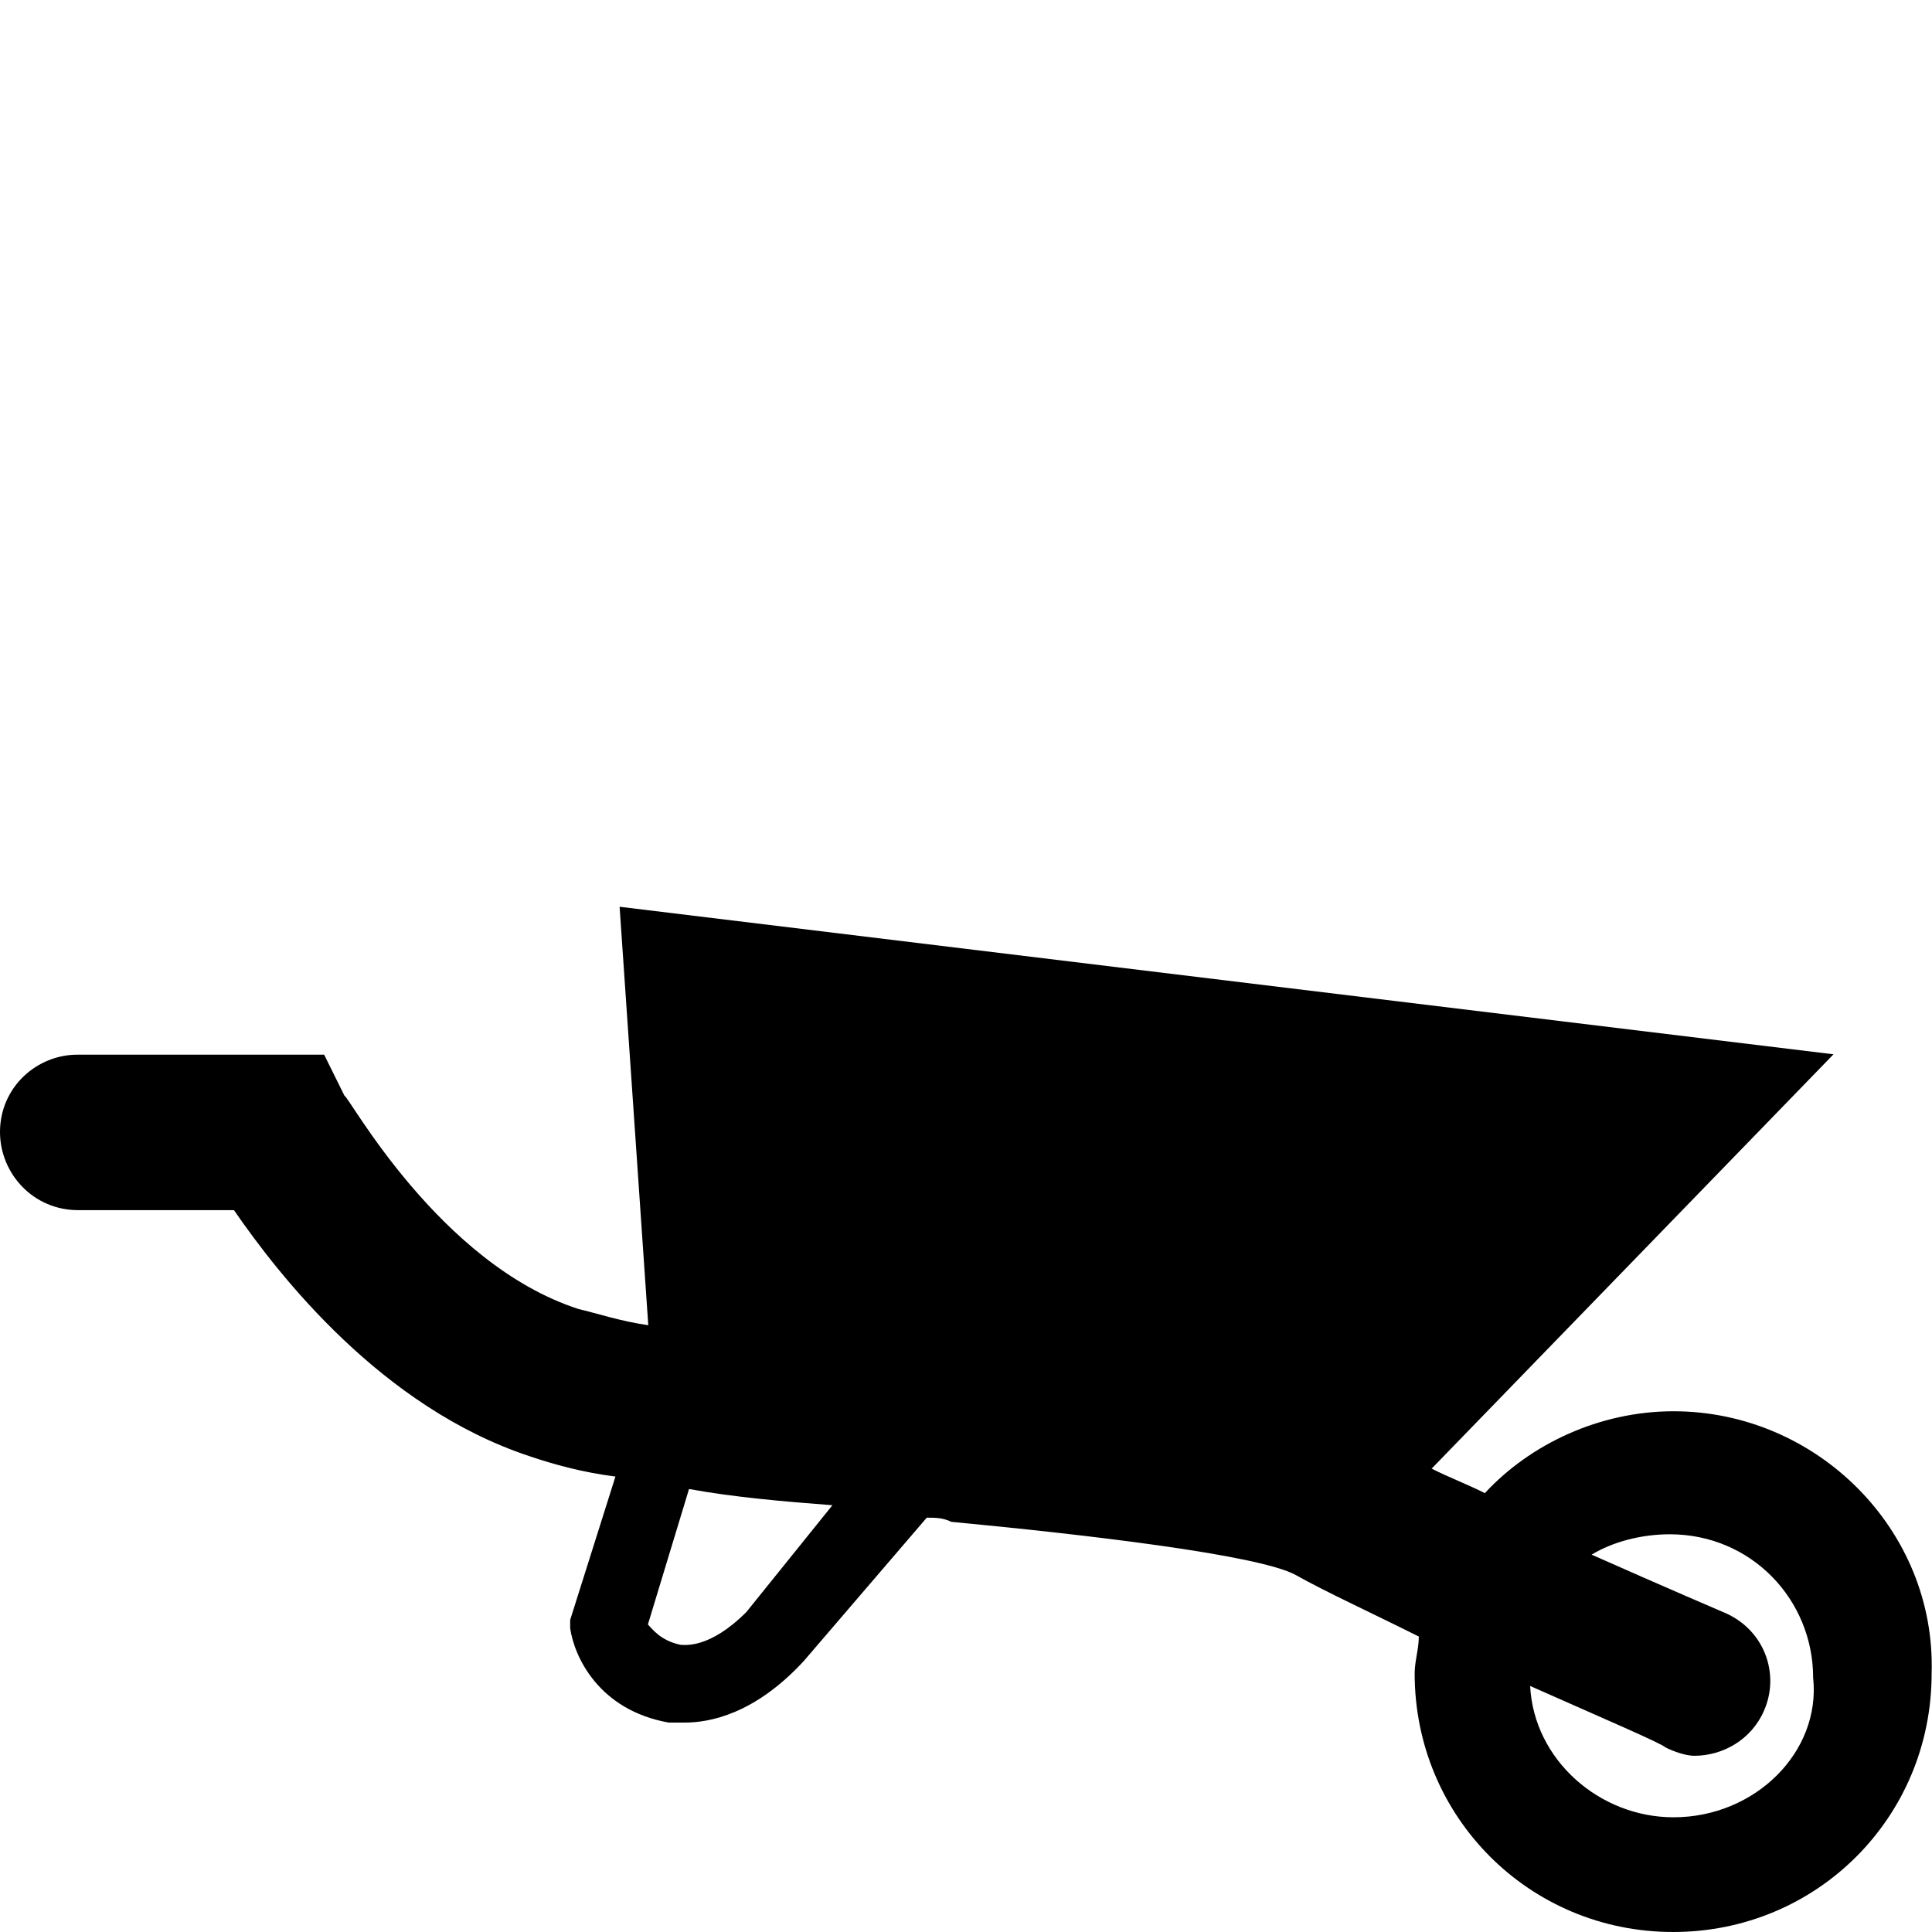
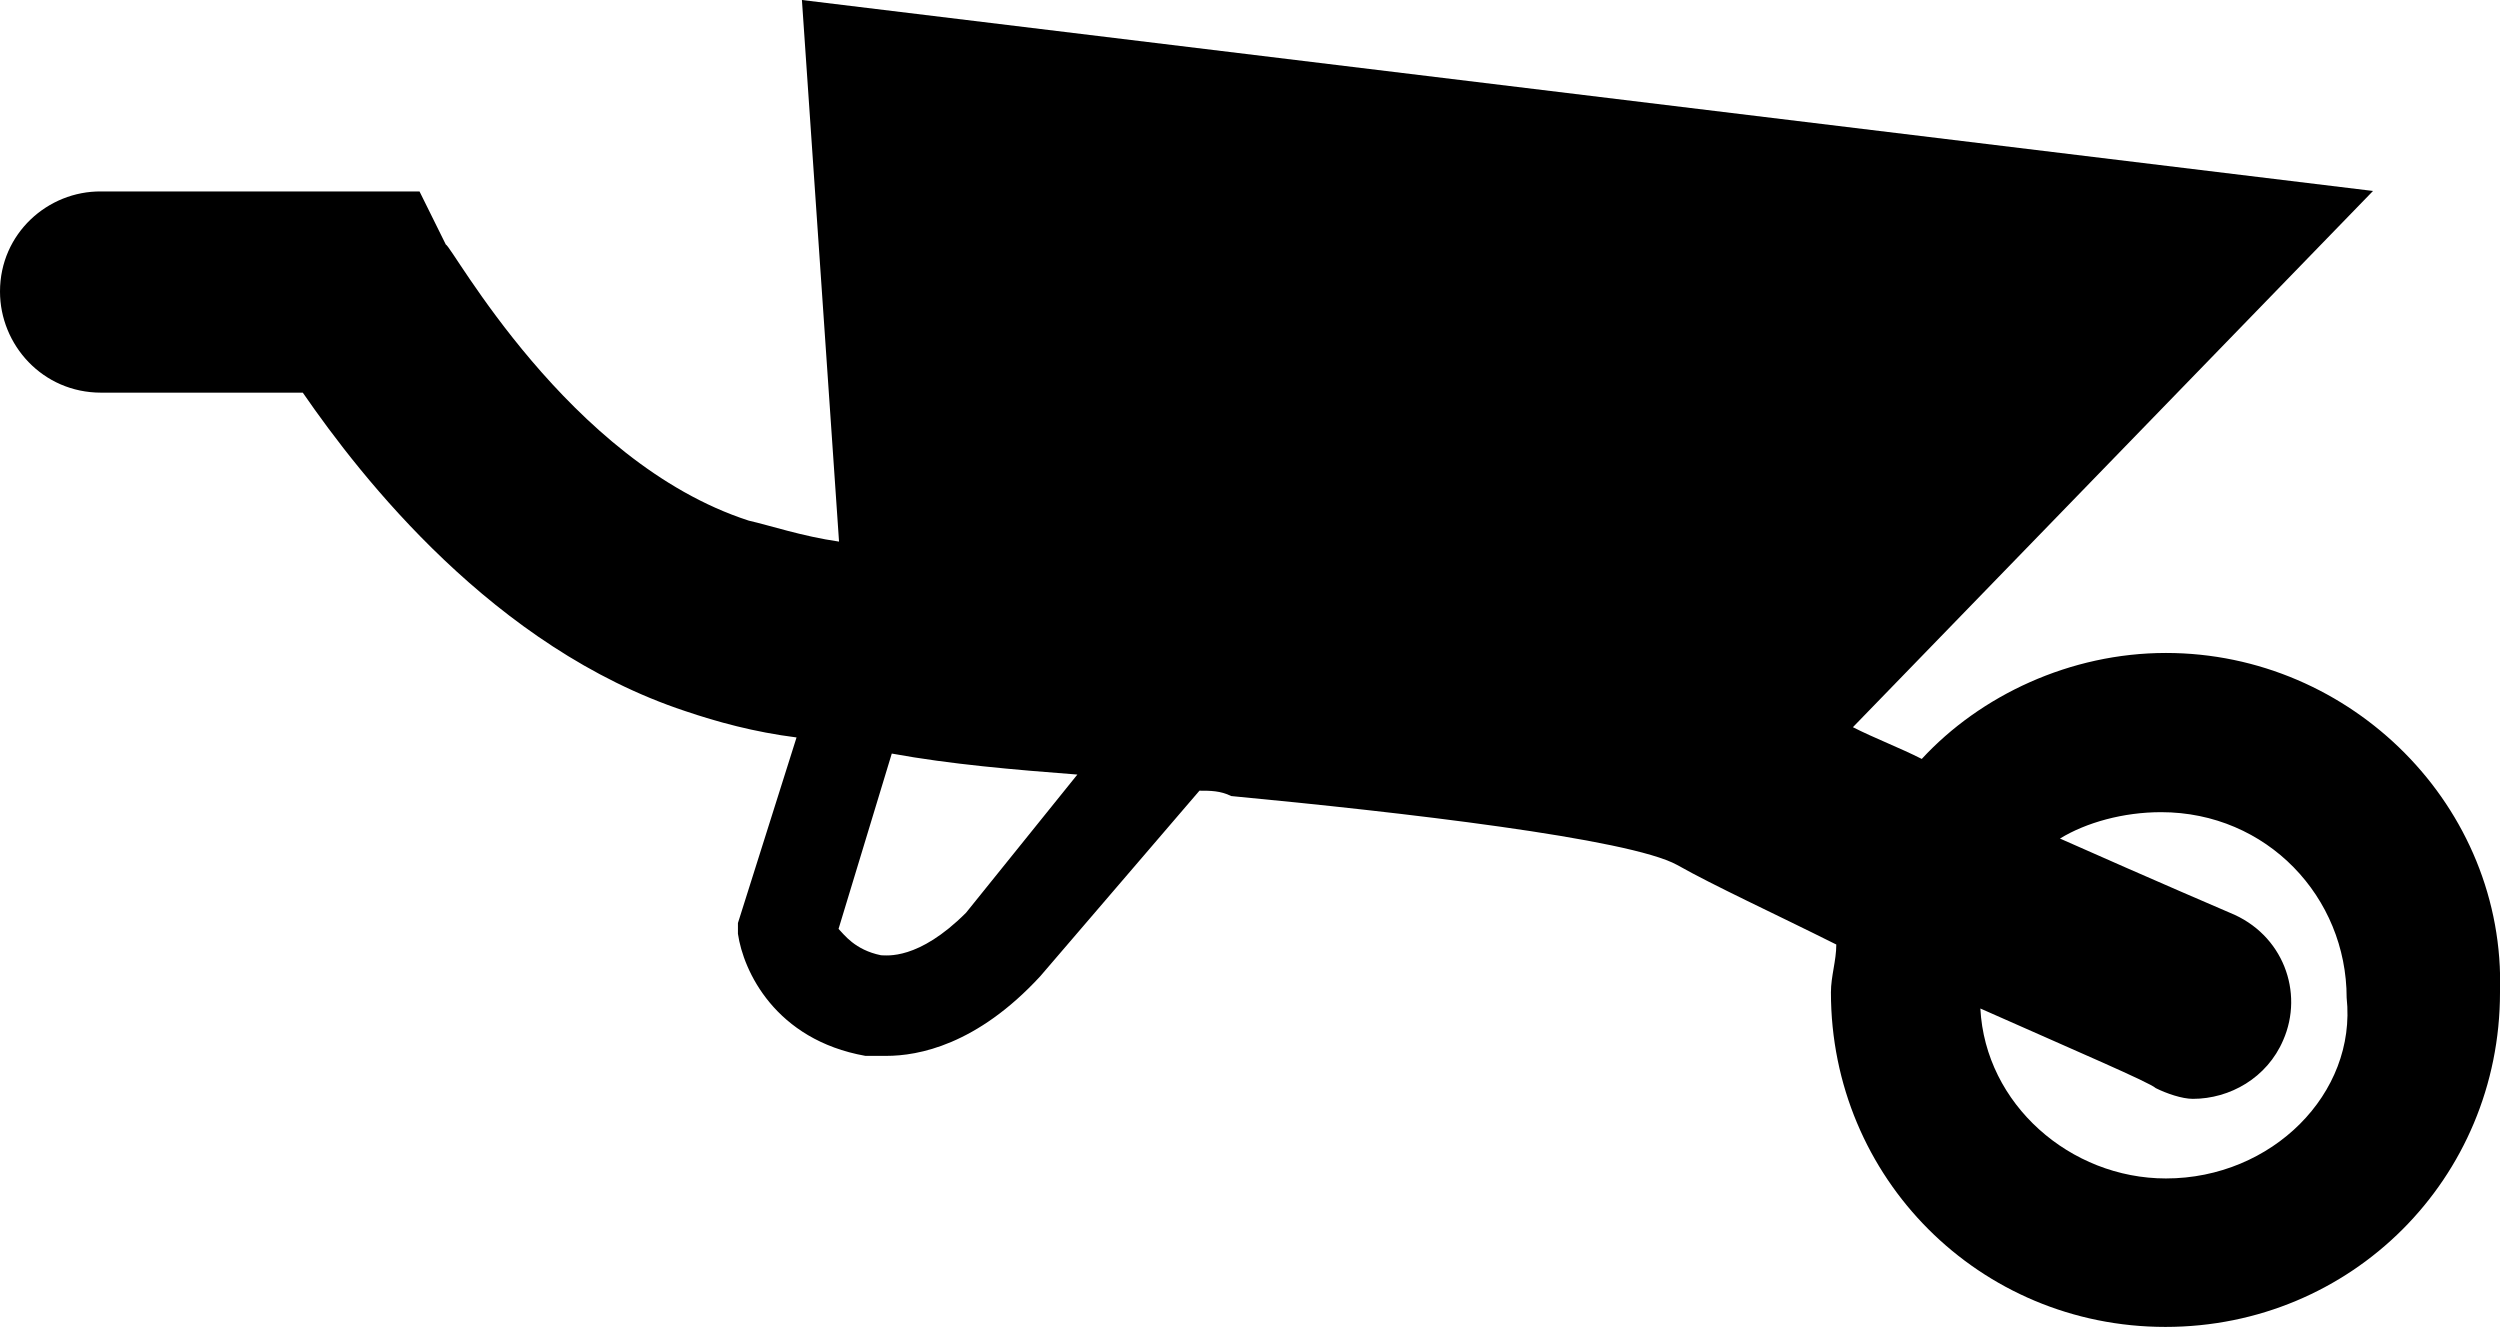
- <svg xmlns="http://www.w3.org/2000/svg" version="1.1" id="Layer_1" x="0px" y="0px" viewBox="0 0 512 512" style="enable-background:new 0 0 512 512;" xml:space="preserve">
-   <path d="M443.5,374c-19.6,0-38,8.7-50,21.7c-4.3-2.2-9.8-4.3-14.1-6.5l106.5-109.8l-321.7-39.1l7.6,110.9  c-7.6-1.1-14.1-3.3-18.5-4.3c-37-12-60.9-56.5-62-56.5l-5.4-10.9H20.7C9.8,279.4,0,288.1,0,300c0,10.9,8.7,20.7,20.7,20.7H62  c12,17.4,39.1,52.2,78.3,65.2c6.5,2.2,14.1,4.3,22.8,5.4l-12,38v2.2c1.1,7.6,7.6,21.7,26.1,25c0,0,2.2,0,4.3,0  c6.5,0,18.5-2.2,31.5-16.3l32.6-38c2.2,0,4.3,0,6.5,1.1c34.8,3.3,81.5,8.7,91.3,14.1c7.6,4.3,19.6,9.8,32.6,16.3  c0,3.3-1.1,6.5-1.1,9.8c0,38,30.4,68.5,68.5,68.5s68.5-30.4,68.5-68.5C513.1,405.5,481.5,374,443.5,374z M197.8,427.2  c-9.8,9.8-16.3,8.7-17.4,8.7c-5.4-1.1-7.6-4.3-8.7-5.4l10.9-35.9c12,2.2,25,3.3,38,4.3L197.8,427.2z M443.5,481.6  c-19.6,0-37-15.2-38-34.8c19.6,8.7,34.8,15.2,35.9,16.3c2.2,1.1,5.4,2.2,7.6,2.2c7.6,0,15.2-4.3,18.5-12c4.3-9.8,0-21.7-10.9-26.1  c0,0-15.2-6.5-34.8-15.2c5.4-3.3,13-5.4,20.7-5.4c21.7,0,38,17.4,38,38C482.6,464.2,465.2,481.6,443.5,481.6z" />
+ <svg xmlns="http://www.w3.org/2000/svg" version="1.1" id="Layer_1" x="0px" y="0px" viewBox="0 0 511.9 271.7" style="enable-background:new 0 0 511.9 271.7;" xml:space="preserve">
+   <path d="M443.5,133.7c-19.6,0-38,8.7-50,21.7c-4.3-2.2-9.8-4.3-14.1-6.5L485.9,39.1L164.2,0l7.6,110.9c-7.6-1.1-14.1-3.3-18.5-4.3  c-37-12-60.9-56.5-62-56.5l-5.4-10.9H20.7C9.8,39.1,0,47.8,0,59.7c0,10.9,8.7,20.7,20.7,20.7H62c12,17.4,39.1,52.2,78.3,65.2  c6.5,2.2,14.1,4.3,22.8,5.4l-12,38v2.2c1.1,7.6,7.6,21.7,26.1,25c0,0,2.2,0,4.3,0c6.5,0,18.5-2.2,31.5-16.3l32.6-38  c2.2,0,4.3,0,6.5,1.1c34.8,3.3,81.5,8.7,91.3,14.1c7.6,4.3,19.6,9.8,32.6,16.3c0,3.3-1.1,6.5-1.1,9.8c0,38,30.4,68.5,68.5,68.5  s68.5-30.4,68.5-68.5C513.1,165.2,481.5,133.7,443.5,133.7z M197.8,186.9c-9.8,9.8-16.3,8.7-17.4,8.7c-5.4-1.1-7.6-4.3-8.7-5.4  l10.9-35.9c12,2.2,25,3.3,38,4.3L197.8,186.9z M443.5,241.3c-19.6,0-37-15.2-38-34.8c19.6,8.7,34.8,15.2,35.9,16.3  c2.2,1.1,5.4,2.2,7.6,2.2c7.6,0,15.2-4.3,18.5-12c4.3-9.8,0-21.7-10.9-26.1c0,0-15.2-6.5-34.8-15.2c5.4-3.3,13-5.4,20.7-5.4  c21.7,0,38,17.4,38,38C482.6,223.9,465.2,241.3,443.5,241.3z" />
</svg>
